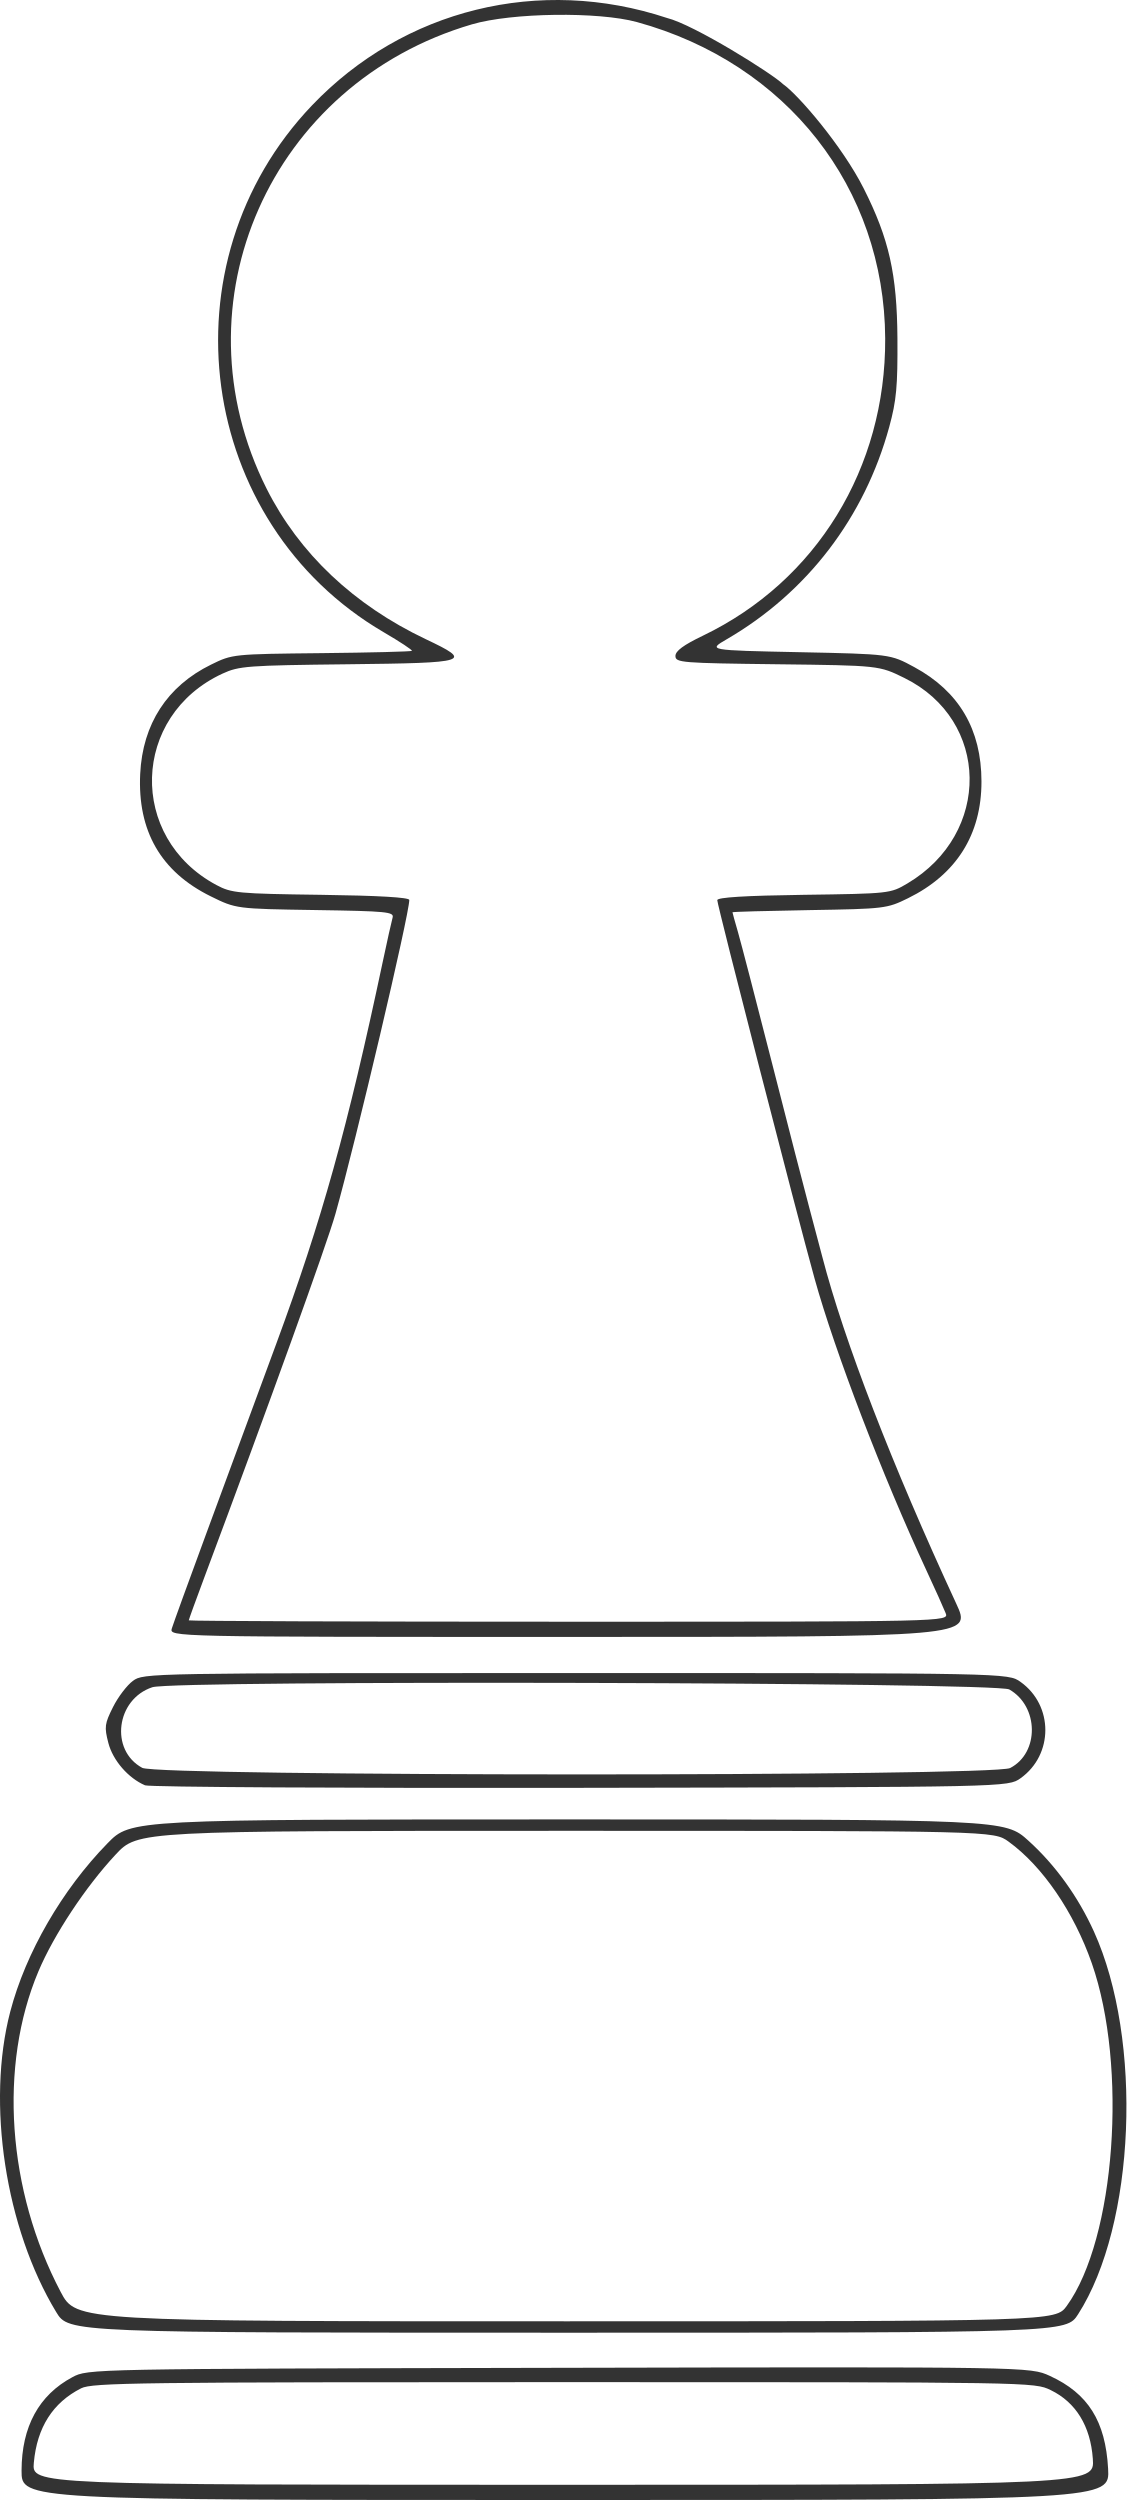
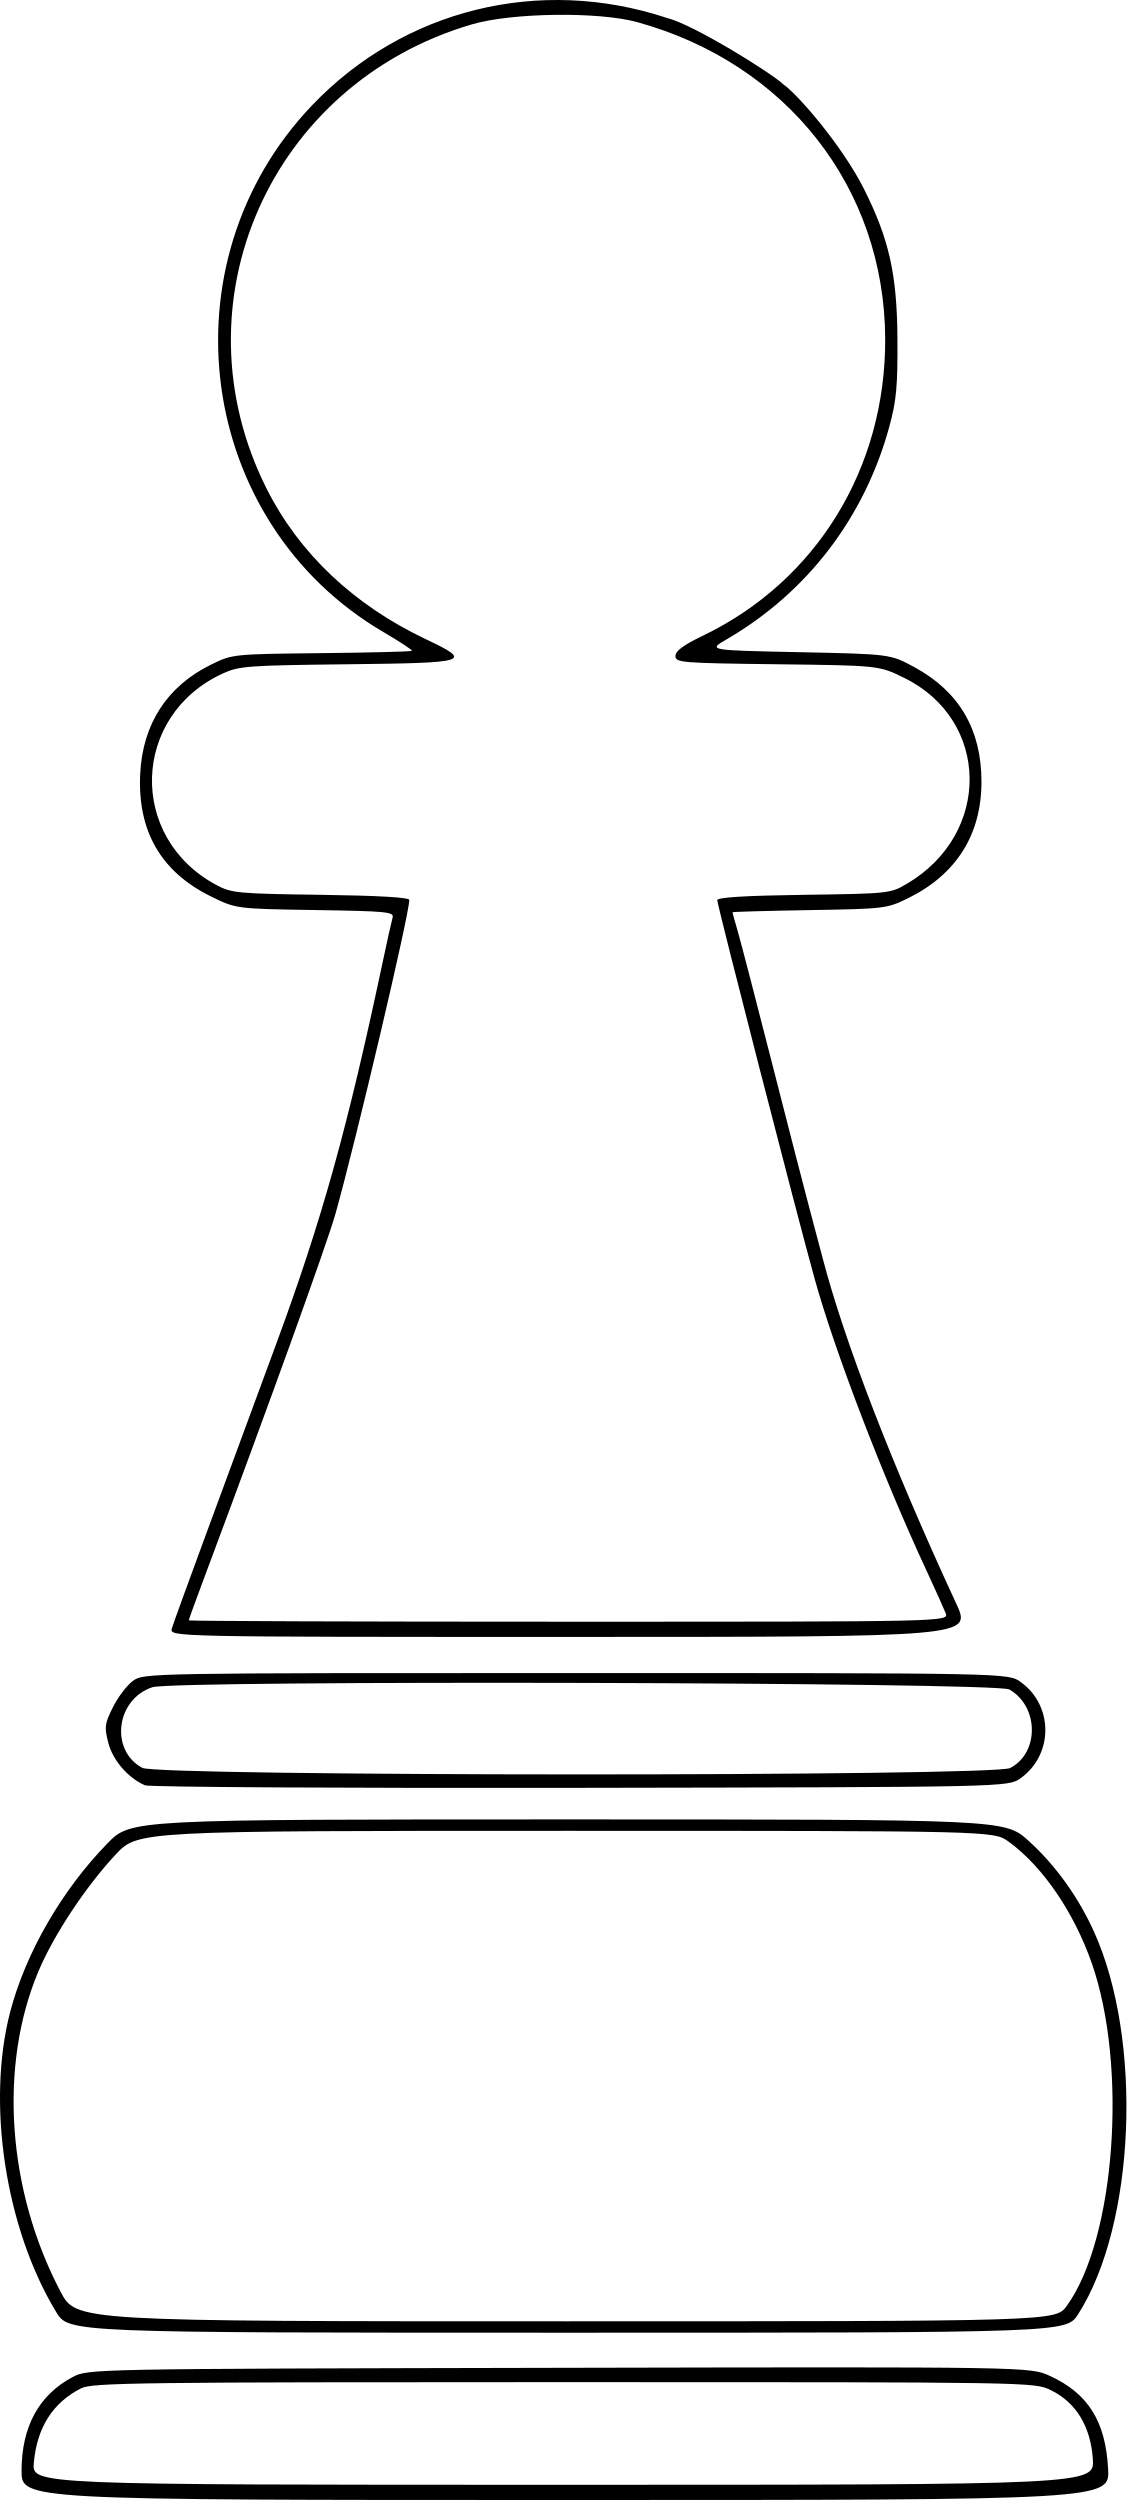
- <svg xmlns="http://www.w3.org/2000/svg" version="1.1" id="svg2" width="342.01" height="759.055" viewBox="0 0 752.423 1669.92">
-   <style id="style837" />
-   <defs id="defs6" />
-   <g id="layer1" transform="translate(-61.88377,-102.1826)">
-     <path style="fill:#333333;fill-opacity:1;stroke-width:2.54" d="m 76.285,1752.42 c 0.083,-29.285 11.558,-50.374 33.914,-62.334 10.474,-5.603 10.474,-5.603 325.081,-6.277 314.607,-0.674 314.607,-0.674 327.849,5.388 25.541,11.693 37.195,30.236 38.936,61.952 1.15,20.952 1.15,20.952 -362.343,20.952 -363.493,0 -363.493,0 -363.437,-19.683 z m 715.57,-7.902 c -1.557,-21.762 -11.332,-37.687 -28.123,-45.815 -11.002,-5.326 -11.267,-5.33 -325.256,-5.33 -284.388,0 -315.017,0.39 -322.373,4.107 -18.939,9.569 -29.485,26.138 -31.619,49.678 -1.341,14.787 -1.341,14.787 353.639,14.787 354.98,0 354.98,0 353.733,-17.426 z M 99.413,1646.553 c -33.916,-55.961 -46.689,-139.536 -30.671,-200.689 10.289,-39.282 34.555,-81.273 64.965,-112.416 15.572,-15.948 15.572,-15.948 307.504,-15.948 291.931,0 291.931,0 307.732,14.299 17.891,16.191 33.07,37.262 43.649,60.594 32.837,72.421 27.731,195.953 -10.567,255.635 -7.912,12.329 -7.912,12.329 -341.079,12.329 -333.167,0 -333.167,0 -341.533,-13.804 z m 675.052,-4.132 c 32.401,-44.728 40.812,-159.849 16.718,-228.811 -11.942,-34.181 -32.913,-64.844 -55.574,-81.26 -9.983,-7.231 -9.983,-7.231 -295.831,-7.231 -285.848,0 -285.848,0 -300.663,15.873 -20.071,21.505 -41.257,53.552 -51.575,78.016 -26.607,63.088 -20.831,146.354 14.848,214.047 10.374,19.683 10.374,19.683 337.488,19.683 327.114,0 327.114,0 334.587,-10.316 z m -615.695,-347.701 c -11.23,-4.806 -21.518,-16.685 -24.514,-28.306 -2.758,-10.697 -2.485,-12.792 3.127,-23.995 3.382,-6.751 9.376,-14.62 13.32,-17.486 7.131,-5.183 8.756,-5.211 295.873,-5.211 288.703,0 288.703,0 296.995,5.915 22.088,15.754 22.088,48.607 0,64.362 -8.292,5.915 -8.292,5.915 -294.007,6.405 -157.143,0.27 -288,-0.487 -290.794,-1.683 z m 577.861,-11.549 c 19.602,-10.136 19.257,-41.178 -0.582,-52.493 -8.508,-4.853 -557.835,-6.279 -572.377,-1.486 -24.269,7.999 -28.552,42.04 -6.775,53.856 10.631,5.768 568.588,5.887 579.734,0.123 z m -559.955,-93.29 c 0.957,-3.143 11.435,-32 23.285,-64.127 11.849,-32.127 32.786,-88.899 46.526,-126.16 30.436,-82.537 47.467,-143.641 71.042,-254.884 2.95,-13.918 5.915,-27.222 6.589,-29.565 1.114,-3.871 -3.599,-4.334 -51.652,-5.079 -52.878,-0.82 -52.878,-0.82 -69.82,-9.167 -33.275,-16.394 -48.985,-43.673 -47.115,-81.811 1.634,-33.33 18,-58.564 47.323,-72.964 14.277,-7.011 14.539,-7.038 73.793,-7.665 32.706,-0.346 59.872,-1.036 60.368,-1.532 0.497,-0.497 -7.977,-6.092 -18.83,-12.434 C 193.282,451.51 169.687,277.966 270.333,172.534 c 61.302,-64.217 152.027,-86.552 237.053,-58.357 17.913,4.411 70.258,37.082 77.628,44.269 9.885,6.824 39.462,41.15 53.845,69.709 16.912,33.582 22.213,57.195 22.481,100.139 0.2,32.056 -0.664,41.408 -5.454,58.989 -16.492,60.533 -54.876,110.707 -108.545,141.888 -12.698,7.378 -12.698,7.378 48.254,8.647 60.952,1.27 60.952,1.27 77.038,9.991 29.886,16.203 44.802,41.603 44.842,76.358 0.041,35.459 -16.741,62.133 -49.083,78.016 -14.061,6.905 -15.539,7.083 -65.812,7.924 -28.286,0.473 -51.429,1.123 -51.429,1.444 0,0.321 1.636,6.219 3.635,13.108 1.999,6.888 12.374,46.81 23.054,88.715 10.68,41.905 21.726,84.762 24.545,95.238 2.819,10.476 6.758,25.333 8.753,33.016 14.632,56.352 46.508,138.895 89.493,231.746 10.288,22.222 10.288,22.222 -257.704,22.222 -267.991,0 -267.991,0 -266.251,-5.714 z m 516.876,-10.159 c -1.229,-3.143 -7.016,-16 -12.859,-28.571 -29.244,-62.916 -61.092,-146.012 -74.67,-194.827 -11.742,-42.213 -65.031,-249.429 -65.031,-252.873 0,-1.87 18.5,-3.008 57.778,-3.557 57.386,-0.801 57.855,-0.853 69.206,-7.582 56.312,-33.385 55.218,-109.085 -1.984,-137.263 -16.936,-8.343 -16.936,-8.343 -84.936,-9.162 -64.276,-0.774 -68,-1.078 -68,-5.537 0,-3.349 5.344,-7.29 18.413,-13.581 C 607.296,490.268 653.591,414.766 653.165,328.294 652.669,227.583 587.408,144.392 487.351,116.925 c -25.729,-7.063 -83.639,-6.273 -110.169,1.503 -134.773,39.501 -199.592,186.039 -137.204,310.183 21.669,43.12 58.215,77.686 106.257,100.501 31.811,15.107 29.472,15.859 -52.227,16.783 -66.973,0.758 -72.527,1.173 -83.485,6.24 -60.948,28.181 -63.289,109.575 -4.063,141.223 10.096,5.395 14.177,5.777 69.771,6.534 38.496,0.524 59.048,1.719 59.048,3.433 0,9.592 -35.524,160.573 -49.356,209.771 -5.492,19.535 -44.465,127.587 -87.596,242.859 -5.692,15.213 -10.349,28.07 -10.349,28.571 0,0.501 114.257,0.911 253.905,0.911 253.905,0 253.905,0 251.67,-5.714 z" id="path839-5" />
-   </g>
+ <svg xmlns="http://www.w3.org/2000/svg" width="342.01" height="759.055" viewBox="0 0 752.423 1669.92">
+   <path style="fill:currentColor" d="m 14.401,1650.238 c 0.083,-29.285 11.558,-50.374 33.914,-62.334 10.474,-5.603 10.474,-5.603 325.081,-6.277 314.607,-0.674 314.607,-0.674 327.849,5.388 25.541,11.693 37.195,30.236 38.936,61.952 1.15,20.952 1.15,20.952 -362.343,20.952 -363.493,0 -363.493,0 -363.437,-19.683 z m 715.57,-7.902 c -1.557,-21.762 -11.332,-37.687 -28.123,-45.815 -11.002,-5.326 -11.267,-5.33 -325.256,-5.33 -284.388,0 -315.017,0.39 -322.373,4.107 -18.939,9.569 -29.485,26.138 -31.619,49.678 -1.341,14.787 -1.341,14.787 353.639,14.787 354.98,0 354.98,0 353.733,-17.426 z M 37.529,1544.371 C 3.613,1488.41 -9.159,1404.835 6.858,1343.682 17.147,1304.399 41.413,1262.409 71.823,1231.265 c 15.572,-15.948 15.572,-15.948 307.504,-15.948 291.931,0 291.931,0 307.732,14.299 17.891,16.191 33.07,37.262 43.649,60.594 32.837,72.421 27.731,195.953 -10.567,255.635 -7.912,12.329 -7.912,12.329 -341.079,12.329 -333.167,0 -333.167,0 -341.533,-13.804 z m 675.052,-4.132 c 32.401,-44.728 40.812,-159.849 16.718,-228.811 -11.942,-34.181 -32.913,-64.844 -55.574,-81.26 -9.983,-7.231 -9.983,-7.231 -295.831,-7.231 -285.848,0 -285.848,0 -300.663,15.873 -20.071,21.505 -41.257,53.552 -51.575,78.016 -26.607,63.088 -20.831,146.354 14.848,214.047 10.374,19.683 10.374,19.683 337.488,19.683 327.114,0 327.114,0 334.587,-10.316 z M 96.885,1192.538 c -11.23,-4.806 -21.518,-16.685 -24.514,-28.306 -2.758,-10.697 -2.485,-12.792 3.127,-23.995 3.382,-6.751 9.376,-14.62 13.32,-17.486 7.131,-5.183 8.756,-5.211 295.873,-5.211 288.703,0 288.703,0 296.995,5.915 22.088,15.754 22.088,48.607 0,64.362 -8.292,5.915 -8.292,5.915 -294.007,6.405 -157.143,0.27 -288,-0.487 -290.794,-1.683 z m 577.861,-11.549 c 19.602,-10.136 19.257,-41.178 -0.582,-52.493 -8.508,-4.853 -557.835,-6.279 -572.377,-1.486 -24.269,7.999 -28.552,42.04 -6.775,53.856 10.631,5.768 568.588,5.887 579.734,0.123 z m -559.955,-93.29 c 0.957,-3.143 11.435,-32 23.285,-64.127 11.849,-32.127 32.786,-88.899 46.526,-126.16 30.436,-82.537 47.467,-143.641 71.042,-254.884 2.95,-13.918 5.915,-27.222 6.589,-29.565 1.114,-3.871 -3.599,-4.334 -51.652,-5.079 -52.878,-0.82 -52.878,-0.82 -69.82,-9.167 -33.275,-16.394 -48.985,-43.673 -47.115,-81.811 1.634,-33.33 18,-58.564 47.323,-72.964 14.277,-7.011 14.539,-7.038 73.793,-7.665 32.706,-0.346 59.872,-1.036 60.368,-1.532 0.497,-0.497 -7.977,-6.092 -18.83,-12.434 C 131.398,349.328 107.803,175.783 208.45,70.351 269.752,6.134 360.476,-16.2 445.503,11.994 c 17.913,4.411 70.258,37.082 77.628,44.269 9.885,6.824 39.462,41.15 53.845,69.709 16.912,33.582 22.213,57.195 22.481,100.139 0.2,32.056 -0.664,41.408 -5.454,58.989 -16.492,60.533 -54.876,110.707 -108.545,141.888 -12.698,7.378 -12.698,7.378 48.254,8.647 60.952,1.27 60.952,1.27 77.038,9.991 29.886,16.203 44.802,41.603 44.842,76.358 0.041,35.459 -16.741,62.133 -49.083,78.016 -14.061,6.905 -15.539,7.083 -65.812,7.924 -28.286,0.473 -51.429,1.123 -51.429,1.444 0,0.321 1.636,6.219 3.635,13.108 1.999,6.888 12.374,46.81 23.054,88.715 10.68,41.905 21.726,84.762 24.545,95.238 2.819,10.476 6.758,25.333 8.753,33.016 14.632,56.352 46.508,138.895 89.493,231.746 10.288,22.222 10.288,22.222 -257.704,22.222 -267.991,0 -267.991,0 -266.251,-5.714 z m 516.876,-10.159 c -1.229,-3.143 -7.016,-16 -12.859,-28.571 -29.244,-62.916 -61.092,-146.012 -74.67,-194.827 -11.742,-42.213 -65.031,-249.429 -65.031,-252.873 0,-1.87 18.5,-3.008 57.778,-3.557 57.386,-0.801 57.855,-0.853 69.206,-7.582 56.312,-33.385 55.218,-109.085 -1.984,-137.263 -16.936,-8.343 -16.936,-8.343 -84.936,-9.162 -64.276,-0.774 -68,-1.078 -68,-5.537 0,-3.349 5.344,-7.29 18.413,-13.581 C 545.412,388.085 591.707,312.583 591.281,226.111 590.785,125.4 525.524,42.209 425.467,14.742 399.738,7.679 341.828,8.469 315.298,16.245 180.525,55.746 115.706,202.284 178.094,326.428 c 21.669,43.12 58.215,77.686 106.257,100.501 31.811,15.107 29.472,15.859 -52.227,16.783 -66.973,0.758 -72.527,1.173 -83.485,6.24 -60.948,28.181 -63.289,109.575 -4.063,141.223 10.096,5.395 14.177,5.777 69.771,6.534 38.496,0.524 59.048,1.719 59.048,3.433 0,9.592 -35.524,160.573 -49.356,209.771 -5.492,19.535 -44.465,127.587 -87.596,242.859 -5.692,15.213 -10.349,28.07 -10.349,28.571 0,0.501 114.257,0.911 253.905,0.911 253.905,0 253.905,0 251.67,-5.714 z" />
</svg>
